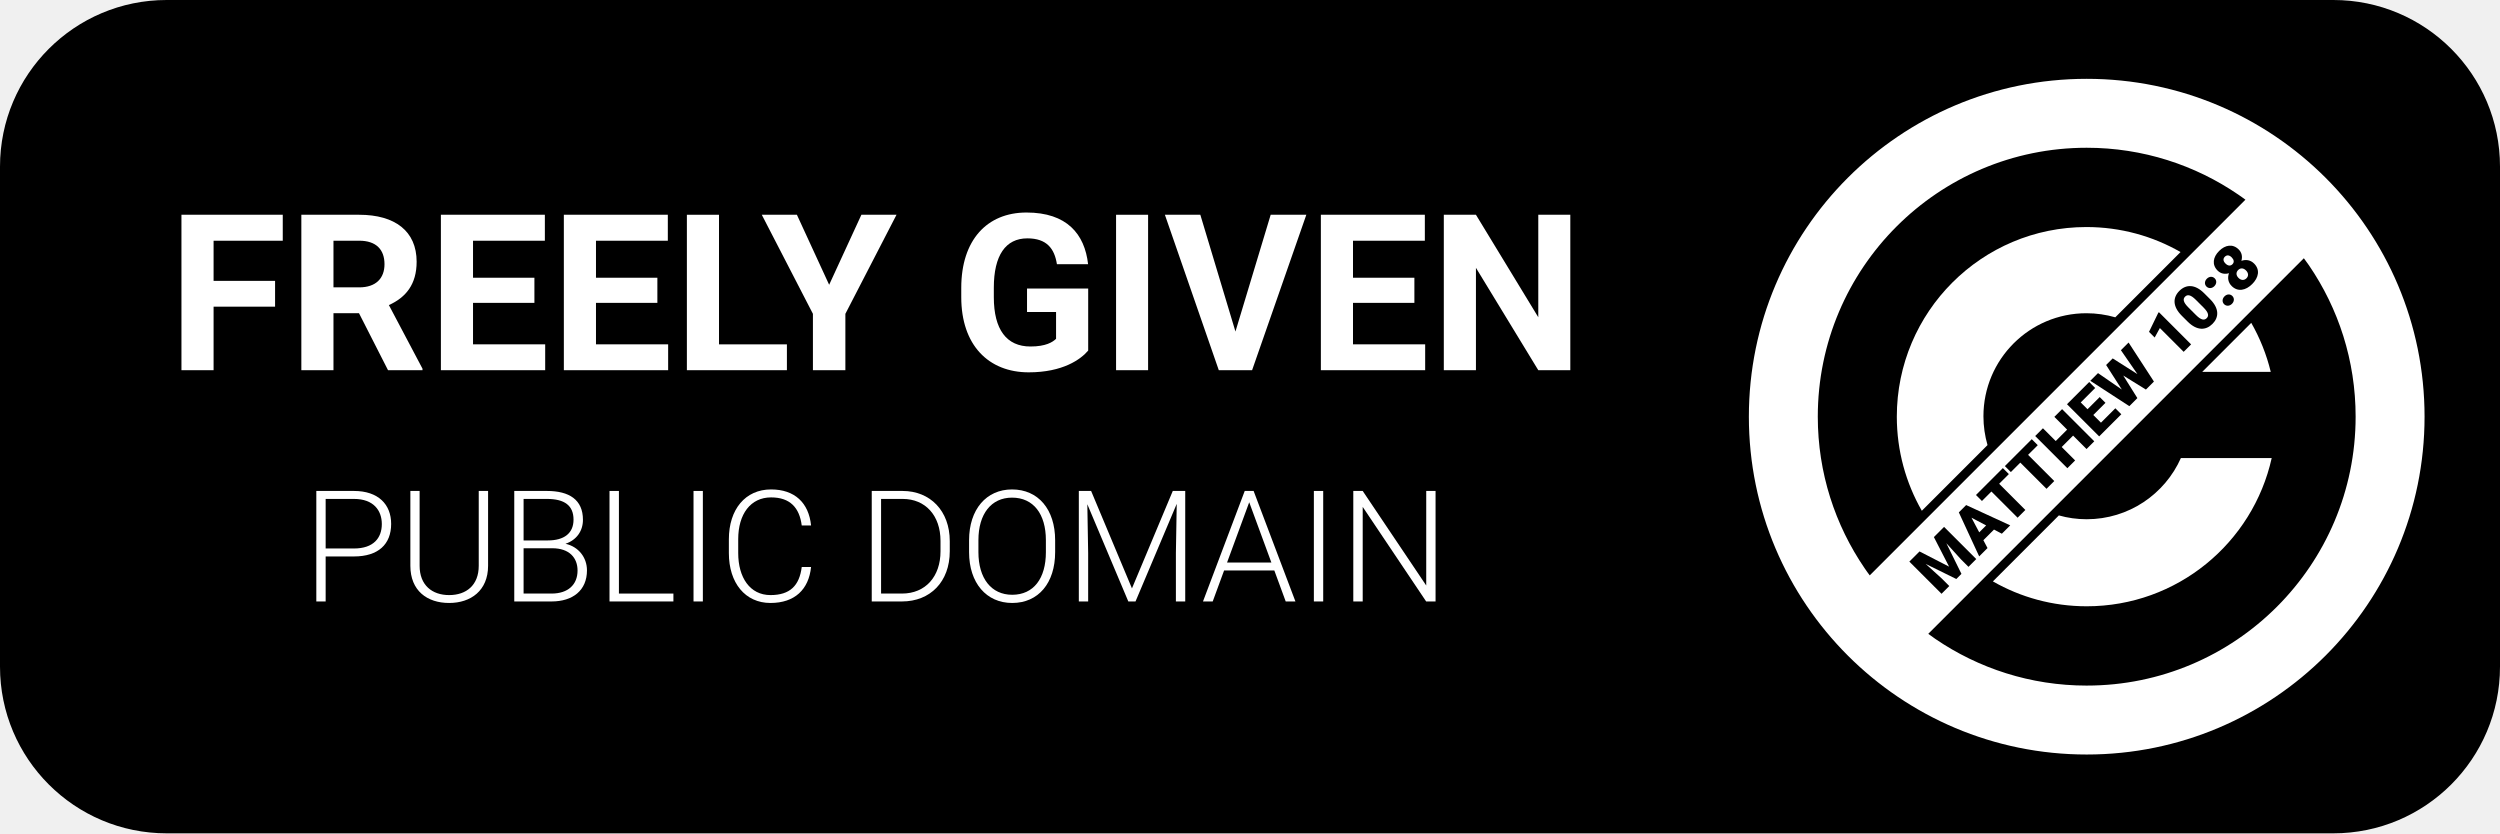
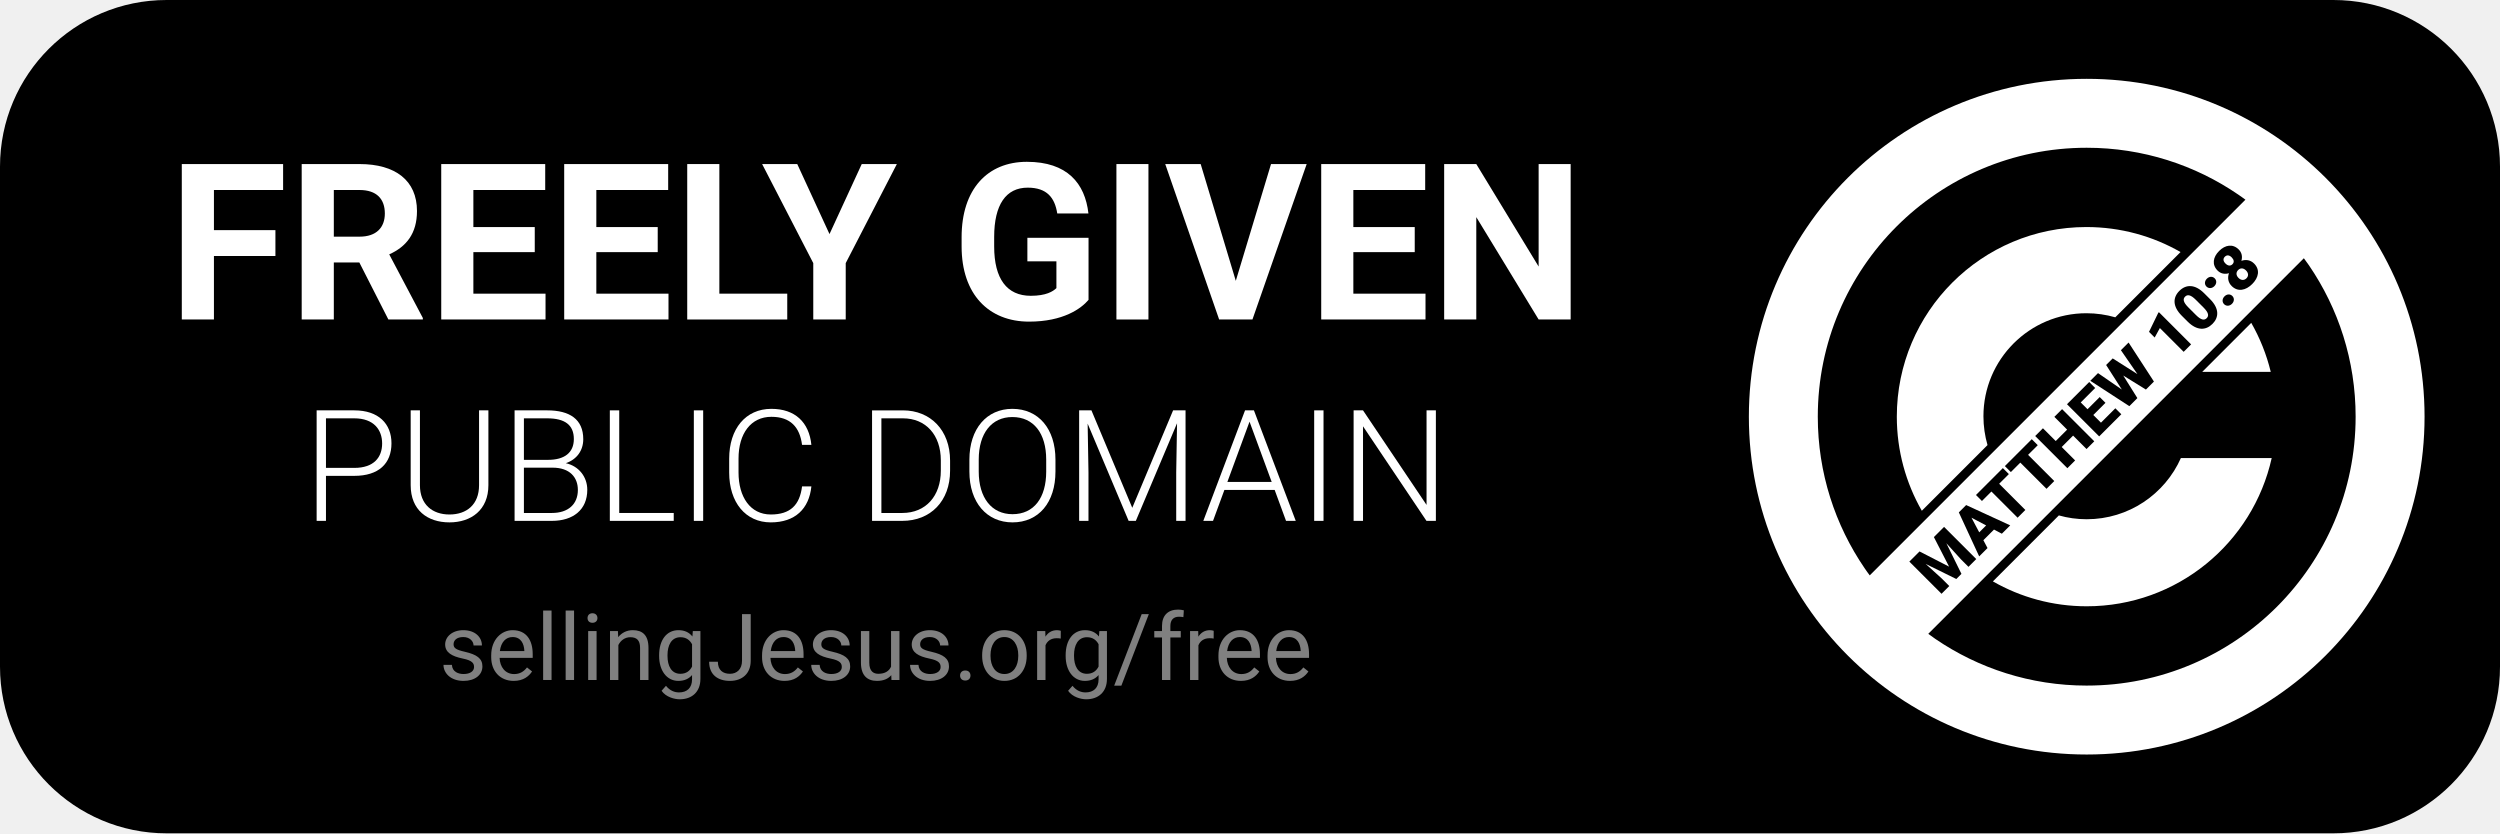
<svg xmlns="http://www.w3.org/2000/svg" version="1.0" viewBox="0 0 360 120" zoomAndPan="magnify">
  <defs>
    <clipPath id="54db6fd5a4-8">
      <path d="m971.99 277.57h237.75v237.75h-237.75z" />
    </clipPath>
  </defs>
  <g>
    <g transform="scale(.16216)">
      <g transform="translate(567.76 377.68)" />
    </g>
    <g transform="scale(.16216)" fill="#fff">
      <g transform="translate(1117.9 380.92)" />
    </g>
    <g transform="scale(.16216)">
      <g transform="translate(521.02 483.61)" />
    </g>
  </g>
  <g>
    <rect x="-2.95e-6" y="-1.229e-14" width="360" height="120" rx="24" ry="24" stop-color="#000000" stroke-linecap="round" stroke-linejoin="round" stroke-width="1.751" />
    <g transform="matrix(.40963 0 0 .40963 -146.34 -102.35)">
      <g fill="#fff">
        <g clip-path="url(#54db6fd5a4-8)">
          <path d="m1090.8 490.87c-19.738 0-38.039-6.074-53.203-16.406-0.844-0.57-1.664-1.18-2.488-1.793l132.03-132.03c0.613 0.82 1.223 1.645 1.793 2.488 10.356 15.16 16.406 33.465 16.406 53.203 0 52.191-42.32 94.535-94.535 94.535zm0-189.07c19.762 0 38.129 6.094 53.289 16.469 0.863 0.57 1.664 1.184 2.508 1.793l-132.07 132.07c-0.609-0.844-1.223-1.645-1.789-2.508-10.375-15.184-16.469-33.508-16.469-53.289 0-52.211 42.32-94.535 94.531-94.535zm0-24.23c-65.582 0-118.76 53.164-118.76 118.77 0 65.582 53.18 118.76 118.76 118.76 65.606 0 118.77-53.18 118.77-118.76 0-65.602-53.16-118.77-118.77-118.77" fill="#fff" />
        </g>
        <g>
          <path d="m1090.8 462.99c31.82 0 58.414-22.289 65.035-52.105h-31.926c-5.633 12.672-18.348 21.508-33.109 21.508-3.394 0-6.684-0.465-9.785-1.348l-23.195 23.195c9.723 5.566 20.984 8.75 32.98 8.75" />
          <path d="m1155.5 380.58c-1.476-6.113-3.816-11.891-6.855-17.227l-17.227 17.227h24.082" />
          <path d="m1054.5 396.18c0-19.988 16.219-36.207 36.207-36.207 3.523 0 6.918 0.508 10.144 1.434l22.941-22.941c-9.742-5.59-21.043-8.793-33.086-8.793-36.816 0-66.656 29.836-66.656 66.656 0 12.039 3.207 23.324 8.793 33.086l23.09-23.09c-0.926-3.227-1.434-6.621-1.434-10.145" />
        </g>
      </g>
      <g transform="matrix(.67039 -.67039 .67039 .67039 56.59 20.638)" stop-color="#000000" stroke-linecap="round" stroke-linejoin="round" stroke-width="1.717" style="white-space:pre" aria-label="MATTHEW 10:8">
        <path d="m415.74 1054.8-3.767-11.741h-5.332v16.875h4.068v-3.941l-0.394-8.067 4.08 12.008h2.689l4.08-12.008-0.394 8.067v3.941h4.08v-16.875h-5.343z" />
        <path d="m426.32 1060h4.37l0.974-3.152h5.575l0.974 3.152h4.381l-6.236-16.875h-3.836zm6.317-6.293 1.808-5.876 1.82 5.876z" />
        <path d="m441.57 1046.2h4.961v13.734h4.068v-13.734h5.077v-3.141h-14.105z" />
        <path d="m456.73 1046.2h4.961v13.734h4.068v-13.734h5.077v-3.141h-14.105z" />
        <path d="m482.61 1060h4.057v-16.875h-4.057v6.699h-5.981v-6.699h-4.068v16.875h4.068v-7.047h5.981z" />
        <path d="m489.24 1060h11.613v-3.129h-7.545v-4.022h6.386v-3.025h-6.386v-3.558h7.58v-3.141h-11.648z" />
        <path d="m521.56 1043.1h-4.022l-1.936 10.594-2.364-10.594h-3.454l-2.318 10.559-1.936-10.559h-4.033l3.581 16.875h4.219l2.214-9.62 2.26 9.62h4.207z" />
        <path d="m537.47 1043.1h-0.359l-7.395 2.561v2.967l3.848-1.124v12.471h3.906z" />
        <path d="m554.3 1050c0-4.868-2.422-7.128-5.888-7.128-3.477 0-5.876 2.26-5.876 7.128v3.083c0 4.868 2.422 7.128 5.899 7.128 3.466 0 5.865-2.26 5.865-7.128zm-3.906 3.558c0 2.735-0.753 3.639-1.959 3.639-1.24 0-1.994-0.904-1.994-3.639v-4.057c0-2.689 0.742-3.616 1.97-3.616s1.982 0.927 1.982 3.616z" />
        <path d="m556.66 1058.1c0 1.113 0.881 1.959 2.156 1.959 1.286 0 2.156-0.846 2.156-1.959 0-1.113-0.869-1.959-2.156-1.959-1.275 0-2.156 0.846-2.156 1.959zm0-9.249c0 1.113 0.881 1.959 2.156 1.959 1.286 0 2.156-0.846 2.156-1.959 0-1.113-0.869-1.959-2.156-1.959-1.275 0-2.156 0.846-2.156 1.959z" />
        <path d="m575.18 1055.3c0-1.866-1.008-3.268-2.619-4.045 1.414-0.753 2.272-2.051 2.272-3.674 0-3.095-2.295-4.752-5.54-4.752-3.211 0-5.529 1.657-5.529 4.752 0 1.623 0.869 2.909 2.295 3.663-1.623 0.777-2.654 2.191-2.654 4.057 0 3.234 2.538 4.88 5.911 4.88 3.384 0 5.865-1.646 5.865-4.88zm-4.254-7.511c0 1.205-0.533 2.017-1.611 2.017-1.078 0-1.634-0.811-1.634-2.017 0-1.217 0.556-1.947 1.611-1.947 1.078 0 1.634 0.753 1.634 1.947zm0.325 7.198c0 1.356-0.765 2.179-1.936 2.179-1.182 0-1.994-0.823-1.994-2.179 0-1.379 0.811-2.167 1.97-2.167 1.182 0 1.959 0.788 1.959 2.167z" />
      </g>
    </g>
-     <g transform="matrix(1.3333 0 0 1.3333 -118 -.20781)" fill="#fff" stop-color="#000000" stroke-linecap="round" stroke-linejoin="round" stroke-width="1.708" style="white-space:pre" aria-label="FREELY GIVEN">
-       <path d="m108.1 40.138h3.47v-6.86h6.641v-2.79h-6.641v-4.335h7.471v-2.802h-10.942z" />
-       <path d="m130.41 40.138h3.724v-0.161l-3.632-6.872c1.845-0.83 2.998-2.248 2.998-4.681 0-3.309-2.341-5.073-6.203-5.073h-6.249v16.787h3.47v-6.157h2.756zm-5.892-13.985h2.779c1.856 0 2.732 0.98 2.732 2.537 0 1.51-0.911 2.502-2.732 2.502h-2.779z" />
-       <path d="m136.12 40.138h11.264v-2.79h-7.794v-4.485h6.63v-2.709h-6.63v-4.001h7.759v-2.802h-11.23z" />
-       <path d="m149.4 40.138h11.264v-2.79h-7.794v-4.485h6.63v-2.709h-6.63v-4.001h7.759v-2.802h-11.23z" />
-       <path d="m173.49 37.348h-7.333v-13.997h-3.47v16.787h10.803z" />
-       <path d="m174.57 23.351h-3.793l5.523 10.699v6.088h3.505v-6.088l5.523-10.699h-3.793l-3.482 7.563z" />
-       <path d="m206.03 31.318h-6.606v2.537h3.136v2.894c-0.369 0.357-1.107 0.83-2.767 0.83-2.583 0-3.955-1.833-3.955-5.327v-1.026c0-3.482 1.268-5.327 3.62-5.327 2.087 0 2.929 1.095 3.194 2.79h3.367c-0.369-3.263-2.294-5.58-6.653-5.58-4.254 0-7.045 2.963-7.045 8.14v1.003c0 5.177 2.94 8.117 7.287 8.117 3.689 0 5.626-1.407 6.422-2.352z" />
-       <path d="m212.5 23.351h-3.459v16.787h3.459z" />
-       <path d="m229.59 23.351h-3.851l-3.805 12.613-3.793-12.613h-3.828l5.822 16.787h3.597z" />
-       <path d="m231.16 40.138h11.264v-2.79h-7.794v-4.485h6.63v-2.709h-6.63v-4.001h7.759v-2.802h-11.23z" />
-       <path d="m258.1 23.351h-3.459v11.068l-6.733-11.068h-3.47v16.787h3.47v-11.057l6.733 11.057h3.459z" />
-     </g>
-     <g transform="translate(.071045)" fill="#fff" stop-color="#000000" stroke-linecap="round" stroke-linejoin="round" stroke-width="1.619" style="white-space:pre" aria-label="PUBLIC DOMAIN">
-       <path d="m50.9 80.129c3.497 0 5.355-1.749 5.355-4.689 0-2.809-1.858-4.743-5.355-4.743h-5.421v15.913h1.344v-6.481zm-4.077-8.284h4.077c2.831 0 4.011 1.672 4.011 3.618 0 1.989-1.18 3.519-4.011 3.519h-4.077z" />
-       <path d="m68.867 70.697v10.776c0 2.787-1.781 4.219-4.262 4.219-2.459 0-4.251-1.432-4.251-4.219v-10.776h-1.333v10.776c0 3.585 2.415 5.355 5.585 5.355 3.104 0 5.607-1.77 5.607-5.355v-10.776z" />
-       <path d="m84.452 82.129c0-1.847-1.213-3.41-3.093-3.825 1.585-0.536 2.514-1.825 2.514-3.454 0-2.885-1.967-4.153-5.191-4.153h-4.699v15.913h5.377c3.038 0 5.093-1.585 5.093-4.481zm-9.126-10.284h3.355c2.546 0 3.836 0.951 3.836 2.984 0 1.967-1.355 2.994-3.705 2.994h-3.486zm7.771 10.306c0 2.066-1.399 3.322-3.738 3.322h-4.033v-6.525h4.131c2.481 0 3.639 1.399 3.639 3.202z" />
-       <path d="m96.9 85.473h-7.847v-14.776h-1.355v15.913h9.202z" />
-       <path d="m101.14 70.697h-1.344v15.913h1.344z" />
-       <path d="m115.38 81.648c-0.339 2.688-1.694 4.044-4.503 4.044-2.962 0-4.645-2.535-4.645-6.044v-2.011c0-3.607 1.781-6.011 4.732-6.011 2.732 0 4.087 1.475 4.415 4.044h1.344c-0.328-3.268-2.361-5.191-5.76-5.191-3.716 0-6.077 2.874-6.077 7.18v1.989c0 4.306 2.361 7.18 5.989 7.18 3.497 0 5.519-1.945 5.847-5.18z" />
-       <path d="m125.46 86.61h4.35c4.087 0 6.885-2.853 6.885-7.224v-1.464c0-4.361-2.82-7.224-6.787-7.224h-4.448zm4.448-14.765c3.279 0 5.454 2.382 5.454 6.055v1.486c0 3.618-2.142 6.087-5.552 6.087h-3.006v-13.628z" />
-       <path d="m151.87 77.801c0-4.448-2.437-7.322-6.208-7.322-3.705 0-6.186 2.874-6.186 7.322v1.705c0 4.459 2.503 7.322 6.208 7.322 3.771 0 6.186-2.863 6.186-7.322zm-1.333 1.705c0 3.781-1.76 6.142-4.853 6.142-3.006 0-4.863-2.361-4.863-6.142v-1.727c0-3.76 1.836-6.12 4.841-6.12 3.082 0 4.874 2.361 4.874 6.12z" />
-       <path d="m162.93 84.73-5.88-14.033h-1.77v15.913h1.344v-6.962l-0.12-7.038 5.902 14h1.038l5.934-14.055-0.12 7.093v6.962h1.344v-15.913h-1.792z" />
-       <path d="m173.16 86.61h1.399l1.639-4.459h7.235l1.639 4.459h1.399l-6.022-15.913h-1.279zm3.465-5.607 3.191-8.678 3.191 8.678z" />
-       <path d="m190.47 70.697h-1.344v15.913h1.344z" />
-       <path d="m206.65 70.697h-1.344v13.617l-9.148-13.617h-1.355v15.913h1.355v-13.617l9.137 13.617h1.355z" />
+     <g fill="#fff" stroke-linecap="round" stroke-linejoin="round">
+       <g transform="matrix(1.3333 0 0 1.3333 -117.95 -7.5094)" stop-color="#000000" stroke-width="1.708" style="white-space:pre" aria-label="FREELY GIVEN">
+         <path d="m108.1 40.138h3.47v-6.86h6.641v-2.79h-6.641v-4.335h7.471v-2.802h-10.942z" />
+         <path d="m130.41 40.138h3.724v-0.161l-3.632-6.872c1.845-0.83 2.998-2.248 2.998-4.681 0-3.309-2.341-5.073-6.203-5.073h-6.249v16.787h3.47v-6.157h2.756zm-5.892-13.985h2.779c1.856 0 2.732 0.98 2.732 2.537 0 1.51-0.911 2.502-2.732 2.502h-2.779z" />
+         <path d="m136.12 40.138h11.264v-2.79h-7.794v-4.485h6.63v-2.709h-6.63v-4.001h7.759v-2.802h-11.23z" />
+         <path d="m149.4 40.138h11.264v-2.79h-7.794v-4.485h6.63v-2.709h-6.63v-4.001h7.759v-2.802h-11.23z" />
+         <path d="m173.49 37.348h-7.333v-13.997h-3.47v16.787h10.803z" />
+         <path d="m174.57 23.351h-3.793l5.523 10.699v6.088h3.505v-6.088l5.523-10.699h-3.793l-3.482 7.563z" />
+         <path d="m206.03 31.318h-6.606v2.537h3.136v2.894c-0.369 0.357-1.107 0.83-2.767 0.83-2.583 0-3.955-1.833-3.955-5.327v-1.026c0-3.482 1.268-5.327 3.62-5.327 2.087 0 2.929 1.095 3.194 2.79h3.367c-0.369-3.263-2.294-5.58-6.653-5.58-4.254 0-7.045 2.963-7.045 8.14v1.003c0 5.177 2.94 8.117 7.287 8.117 3.689 0 5.626-1.407 6.422-2.352z" />
+         <path d="m212.5 23.351h-3.459v16.787h3.459z" />
+         <path d="m229.59 23.351h-3.851l-3.805 12.613-3.793-12.613h-3.828l5.822 16.787h3.597z" />
+         <path d="m231.16 40.138h11.264v-2.79h-7.794v-4.485h6.63v-2.709h-6.63v-4.001h7.759v-2.802h-11.23z" />
+         <path d="m258.1 23.351h-3.459v11.068l-6.733-11.068h-3.47v16.787h3.47v-11.057l6.733 11.057h3.459z" />
+       </g>
+       <g transform="translate(.11662 -11.605)" stop-color="#000000" stroke-width="1.619" style="white-space:pre" aria-label="PUBLIC DOMAIN">
+         <path d="m50.9 80.129c3.497 0 5.355-1.749 5.355-4.689 0-2.809-1.858-4.743-5.355-4.743h-5.421v15.913h1.344v-6.481zm-4.077-8.284h4.077c2.831 0 4.011 1.672 4.011 3.618 0 1.989-1.18 3.519-4.011 3.519h-4.077z" />
+         <path d="m68.867 70.697v10.776c0 2.787-1.781 4.219-4.262 4.219-2.459 0-4.251-1.432-4.251-4.219v-10.776h-1.333v10.776c0 3.585 2.415 5.355 5.585 5.355 3.104 0 5.607-1.77 5.607-5.355v-10.776z" />
+         <path d="m84.452 82.129c0-1.847-1.213-3.41-3.093-3.825 1.585-0.536 2.514-1.825 2.514-3.454 0-2.885-1.967-4.153-5.191-4.153h-4.699v15.913h5.377c3.038 0 5.093-1.585 5.093-4.481zm-9.126-10.284h3.355c2.546 0 3.836 0.951 3.836 2.984 0 1.967-1.355 2.994-3.705 2.994h-3.486zm7.771 10.306c0 2.066-1.399 3.322-3.738 3.322h-4.033v-6.525h4.131c2.481 0 3.639 1.399 3.639 3.202z" />
+         <path d="m96.9 85.473h-7.847v-14.776h-1.355v15.913h9.202z" />
+         <path d="m101.14 70.697h-1.344v15.913h1.344z" />
+         <path d="m115.38 81.648c-0.339 2.688-1.694 4.044-4.503 4.044-2.962 0-4.645-2.535-4.645-6.044v-2.011c0-3.607 1.781-6.011 4.732-6.011 2.732 0 4.087 1.475 4.415 4.044h1.344c-0.328-3.268-2.361-5.191-5.76-5.191-3.716 0-6.077 2.874-6.077 7.18v1.989c0 4.306 2.361 7.18 5.989 7.18 3.497 0 5.519-1.945 5.847-5.18z" />
+         <path d="m125.46 86.61h4.35c4.087 0 6.885-2.853 6.885-7.224v-1.464c0-4.361-2.82-7.224-6.787-7.224h-4.448zm4.448-14.765c3.279 0 5.454 2.382 5.454 6.055v1.486c0 3.618-2.142 6.087-5.552 6.087h-3.006v-13.628z" />
+         <path d="m151.87 77.801c0-4.448-2.437-7.322-6.208-7.322-3.705 0-6.186 2.874-6.186 7.322v1.705c0 4.459 2.503 7.322 6.208 7.322 3.771 0 6.186-2.863 6.186-7.322zm-1.333 1.705c0 3.781-1.76 6.142-4.853 6.142-3.006 0-4.863-2.361-4.863-6.142v-1.727c0-3.76 1.836-6.12 4.841-6.12 3.082 0 4.874 2.361 4.874 6.12z" />
+         <path d="m162.93 84.73-5.88-14.033h-1.77v15.913h1.344v-6.962l-0.12-7.038 5.902 14h1.038l5.934-14.055-0.12 7.093v6.962h1.344v-15.913h-1.792z" />
+         <path d="m173.16 86.61h1.399l1.639-4.459h7.235l1.639 4.459h1.399l-6.022-15.913h-1.279zm3.465-5.607 3.191-8.678 3.191 8.678z" />
+         <path d="m190.47 70.697h-1.344v15.913h1.344z" />
+         <path d="m206.65 70.697h-1.344v13.617l-9.148-13.617h-1.355v15.913h1.355v-13.617l9.137 13.617h1.355z" />
+       </g>
+       <g opacity=".5" stop-color="#000000" stroke-dasharray="2, 4" stroke-width="2" style="white-space:pre" aria-label="sellingJesus.org/free">
+         <path d="m68.264 96.05c0 0.579-0.534 1.009-1.517 1.009-0.749 0-1.621-0.319-1.673-1.315h-1.211c0 1.165 1.016 2.305 2.884 2.305 1.641 0 2.721-0.853 2.721-2.09 0-1.133-0.801-1.706-2.533-2.103-1.328-0.299-1.621-0.566-1.621-1.087 0-0.514 0.397-1.035 1.4-1.035 0.951 0 1.478 0.632 1.478 1.211h1.204c0-1.211-0.996-2.2-2.682-2.2-1.582 0-2.611 0.944-2.611 2.057 0 1.159 0.97 1.706 2.539 2.031 1.393 0.28 1.621 0.697 1.621 1.217z" />
+         <path d="m76.617 96.688-0.729-0.579c-0.443 0.579-1.009 0.957-1.855 0.957-1.282 0-2.051-1.035-2.09-2.331h4.766v-0.54c0-1.973-0.879-3.45-2.897-3.45-1.582 0-3.079 1.328-3.079 3.626v0.273c0 1.986 1.27 3.405 3.236 3.405 1.393 0 2.194-0.664 2.65-1.361zm-2.806-4.954c1.23 0 1.634 0.99 1.693 1.927v0.091h-3.522c0.163-1.302 0.872-2.018 1.829-2.018z" />
+         <path d="m79.423 87.918h-1.211v10h1.211z" />
+         <path d="m82.665 87.918h-1.211v10h1.211z" />
+         <path d="m84.605 89.005c0 0.378 0.241 0.677 0.71 0.677 0.462 0 0.716-0.299 0.716-0.677 0-0.391-0.254-0.697-0.716-0.697-0.469 0-0.71 0.306-0.71 0.697zm1.302 1.869h-1.211v7.044h1.211z" />
+         <path d="m90.764 91.759c0.911 0 1.406 0.43 1.406 1.53v4.629h1.211v-4.616c0-1.849-0.872-2.559-2.259-2.559-0.872 0-1.602 0.378-2.103 1.009l-0.039-0.879h-1.139v7.044h1.204v-5.032c0.332-0.664 0.944-1.126 1.719-1.126z" />
+         <path d="m100.86 97.768v-6.894h-1.094l-0.059 0.781c-0.462-0.586-1.12-0.911-2.012-0.911-1.719 0-2.78 1.445-2.78 3.594v0.137c0 2.057 1.074 3.574 2.767 3.574 0.859 0 1.51-0.299 1.973-0.84v0.618c0 1.23-0.729 1.881-1.869 1.881-0.638 0-1.302-0.234-1.888-0.951l-0.632 0.716c0.632 0.918 1.881 1.224 2.611 1.224 1.758 0 2.982-1.061 2.982-2.93zm-4.74-3.294v-0.137c0-1.4 0.553-2.578 1.869-2.578 0.84 0 1.361 0.436 1.667 1.016v3.21c-0.312 0.605-0.82 1.042-1.68 1.042-1.302 0-1.855-1.152-1.855-2.552z" />
+         <path d="m106.85 95.151c0 1.23-0.749 1.875-1.738 1.875-1.022 0-1.738-0.534-1.738-1.732h-1.256c0 1.869 1.25 2.754 2.995 2.754 1.738 0 2.988-1.022 2.988-2.897v-6.712h-1.25z" />
+         <path d="m115.62 96.688-0.729-0.579c-0.443 0.579-1.009 0.957-1.855 0.957-1.283 0-2.051-1.035-2.09-2.331h4.766v-0.54c0-1.973-0.879-3.45-2.897-3.45-1.582 0-3.079 1.328-3.079 3.626v0.273c0 1.986 1.27 3.405 3.236 3.405 1.393 0 2.194-0.664 2.65-1.361zm-2.806-4.954c1.23 0 1.634 0.99 1.693 1.927v0.091h-3.522c0.163-1.302 0.872-2.018 1.829-2.018z" />
+         <path d="m121.22 96.05c0 0.579-0.534 1.009-1.517 1.009-0.749 0-1.621-0.319-1.673-1.315h-1.211c0 1.165 1.016 2.305 2.884 2.305 1.641 0 2.721-0.853 2.721-2.09 0-1.133-0.801-1.706-2.533-2.103-1.328-0.299-1.621-0.566-1.621-1.087 0-0.514 0.397-1.035 1.4-1.035 0.951 0 1.478 0.632 1.478 1.211h1.204c0-1.211-0.996-2.2-2.682-2.2-1.582 0-2.611 0.944-2.611 2.057 0 1.159 0.97 1.706 2.539 2.031 1.393 0.28 1.621 0.697 1.621 1.217z" />
+         <path d="m128.37 97.918h1.152v-7.044h-1.211v5.13c-0.286 0.618-0.853 1.022-1.836 1.022-0.658 0-1.296-0.326-1.296-1.595v-4.557h-1.204v4.544c0 1.875 0.931 2.63 2.311 2.63 0.951 0 1.621-0.306 2.057-0.827z" />
+         <path d="m135.45 96.05c0 0.579-0.534 1.009-1.517 1.009-0.749 0-1.621-0.319-1.673-1.315h-1.211c0 1.165 1.016 2.305 2.884 2.305 1.641 0 2.721-0.853 2.721-2.09 0-1.133-0.801-1.706-2.533-2.103-1.328-0.299-1.621-0.566-1.621-1.087 0-0.514 0.397-1.035 1.4-1.035 0.951 0 1.478 0.632 1.478 1.211h1.204c0-1.211-0.996-2.2-2.682-2.2-1.582 0-2.611 0.944-2.611 2.057 0 1.159 0.97 1.706 2.539 2.031 1.393 0.28 1.621 0.697 1.621 1.217z" />
+         <path d="m138.25 97.28c0 0.404 0.26 0.716 0.749 0.716s0.749-0.312 0.749-0.716c0-0.41-0.26-0.729-0.749-0.729s-0.749 0.319-0.749 0.729z" />
+         <path d="m141.43 94.474c0 2.038 1.23 3.574 3.21 3.574 1.973 0 3.203-1.536 3.203-3.574v-0.15c0-2.038-1.23-3.581-3.216-3.581-1.966 0-3.197 1.543-3.197 3.581zm1.204-0.15c0-1.38 0.664-2.591 1.992-2.591 1.335 0 2.005 1.211 2.005 2.591v0.15c0 1.4-0.671 2.585-1.992 2.585-1.341 0-2.005-1.185-2.005-2.585z" />
+         <path d="m152.16 91.903c0.228 0 0.384 0.013 0.586 0.052l7e-3 -1.12c-0.085-0.039-0.365-0.091-0.534-0.091-0.768 0-1.322 0.365-1.673 0.938l-0.026-0.807h-1.172v7.044h1.204v-5c0.26-0.618 0.788-1.016 1.608-1.016z" />
+         <path d="m159.4 97.768v-6.894h-1.094l-0.059 0.781c-0.462-0.586-1.12-0.911-2.012-0.911-1.719 0-2.78 1.445-2.78 3.594v0.137c0 2.057 1.074 3.574 2.767 3.574 0.859 0 1.51-0.299 1.973-0.84v0.618c0 1.23-0.729 1.881-1.869 1.881-0.638 0-1.302-0.234-1.888-0.951l-0.632 0.716c0.632 0.918 1.881 1.224 2.611 1.224 1.758 0 2.982-1.061 2.982-2.93zm-4.74-3.294v-0.137c0-1.4 0.553-2.578 1.869-2.578 0.84 0 1.361 0.436 1.667 1.016v3.21c-0.312 0.605-0.82 1.042-1.68 1.042-1.302 0-1.855-1.152-1.855-2.552z" />
+         <path d="m165.43 88.439h-1.029l-3.958 10.293h1.035z" />
+         <path d="m170.03 91.798v-0.924h-1.497v-0.742c0-0.853 0.449-1.322 1.224-1.322 0.228 0 0.469 0.02 0.651 0.059l0.065-0.983c-0.273-0.065-0.56-0.104-0.833-0.104-1.439 0-2.311 0.833-2.311 2.35v0.742h-1.113v0.924h1.113v6.12h1.204v-6.12z" />
+         <path d="m174.18 91.903c0.228 0 0.384 0.013 0.586 0.052l7e-3 -1.12c-0.085-0.039-0.365-0.091-0.534-0.091-0.768 0-1.322 0.365-1.673 0.938l-0.026-0.807h-1.172v7.044h1.204v-5c0.26-0.618 0.788-1.016 1.608-1.016z" />
+         <path d="m181.34 96.688-0.729-0.579c-0.443 0.579-1.009 0.957-1.855 0.957-1.283 0-2.051-1.035-2.09-2.331h4.766v-0.54c0-1.973-0.879-3.45-2.897-3.45-1.582 0-3.079 1.328-3.079 3.626v0.273c0 1.986 1.27 3.405 3.236 3.405 1.393 0 2.194-0.664 2.65-1.361zm-2.806-4.954c1.23 0 1.634 0.99 1.693 1.927v0.091h-3.522c0.163-1.302 0.872-2.018 1.829-2.018z" />
+         <path d="m188.41 96.688-0.729-0.579c-0.443 0.579-1.009 0.957-1.855 0.957-1.283 0-2.051-1.035-2.09-2.331h4.766v-0.54c0-1.973-0.879-3.45-2.897-3.45-1.582 0-3.079 1.328-3.079 3.626v0.273c0 1.986 1.27 3.405 3.236 3.405 1.393 0 2.194-0.664 2.65-1.361zm-2.806-4.954c1.23 0 1.634 0.99 1.693 1.927v0.091h-3.522c0.163-1.302 0.872-2.018 1.829-2.018z" />
+       </g>
    </g>
  </g>
-   <g display="none">
-     <g fill="#fff" stop-color="#000000" stroke-linecap="round" stroke-linejoin="round" stroke-width="1.619" style="white-space:pre" aria-label="PUBLIC DOMAIN EQ.">
-       <path d="m31.556 80.129c3.497 0 5.355-1.749 5.355-4.689 0-2.809-1.858-4.743-5.355-4.743h-5.421v15.913h1.344v-6.481zm-4.077-8.284h4.077c2.831 0 4.011 1.672 4.011 3.618 0 1.989-1.18 3.519-4.011 3.519h-4.077z" />
-       <path d="m49.523 70.697v10.776c0 2.787-1.781 4.219-4.262 4.219-2.459 0-4.251-1.432-4.251-4.219v-10.776h-1.333v10.776c0 3.585 2.415 5.355 5.585 5.355 3.104 0 5.607-1.77 5.607-5.355v-10.776z" />
-       <path d="m65.108 82.129c0-1.847-1.213-3.41-3.093-3.825 1.585-0.536 2.514-1.825 2.514-3.454 0-2.885-1.967-4.153-5.191-4.153h-4.699v15.913h5.377c3.038 0 5.093-1.585 5.093-4.481zm-9.126-10.284h3.355c2.546 0 3.836 0.951 3.836 2.984 0 1.967-1.355 2.994-3.705 2.994h-3.486zm7.771 10.306c0 2.066-1.399 3.322-3.738 3.322h-4.033v-6.525h4.131c2.481 0 3.639 1.399 3.639 3.202z" />
-       <path d="m77.556 85.473h-7.847v-14.776h-1.355v15.913h9.202z" />
-       <path d="m81.796 70.697h-1.344v15.913h1.344z" />
-       <path d="m96.036 81.648c-0.339 2.688-1.694 4.044-4.503 4.044-2.962 0-4.645-2.535-4.645-6.044v-2.011c0-3.607 1.781-6.011 4.732-6.011 2.732 0 4.087 1.475 4.415 4.044h1.344c-0.328-3.268-2.361-5.191-5.76-5.191-3.716 0-6.077 2.874-6.077 7.18v1.989c0 4.306 2.361 7.18 5.989 7.18 3.497 0 5.519-1.945 5.847-5.18z" />
-       <path d="m106.11 86.61h4.35c4.087 0 6.885-2.853 6.885-7.224v-1.464c0-4.361-2.82-7.224-6.787-7.224h-4.448zm4.448-14.765c3.279 0 5.454 2.382 5.454 6.055v1.486c0 3.618-2.142 6.087-5.552 6.087h-3.006v-13.628z" />
-       <path d="m132.53 77.801c0-4.448-2.437-7.322-6.208-7.322-3.705 0-6.186 2.874-6.186 7.322v1.705c0 4.459 2.503 7.322 6.208 7.322 3.771 0 6.186-2.863 6.186-7.322zm-1.333 1.705c0 3.781-1.76 6.142-4.853 6.142-3.006 0-4.863-2.361-4.863-6.142v-1.727c0-3.76 1.836-6.12 4.841-6.12 3.082 0 4.874 2.361 4.874 6.12z" />
-       <path d="m143.59 84.73-5.88-14.033h-1.77v15.913h1.344v-6.962l-0.12-7.038 5.902 14h1.038l5.934-14.055-0.12 7.093v6.962h1.344v-15.913h-1.792z" />
-       <path d="m153.82 86.61h1.399l1.639-4.459h7.235l1.639 4.459h1.399l-6.022-15.913h-1.279zm3.465-5.607 3.191-8.678 3.191 8.678z" />
-       <path d="m171.13 70.697h-1.344v15.913h1.344z" />
-       <path d="m187.3 70.697h-1.344v13.617l-9.148-13.617h-1.355v15.913h1.355v-13.617l9.137 13.617h1.355z" />
-       <path d="m196.81 86.61h9.891v-1.137h-8.546v-6.492h7.432v-1.147h-7.432v-5.989h8.492v-1.147h-9.836z" />
-       <path d="m221.06 88.555-2.896-2.525c1.945-1.147 3.082-3.465 3.082-6.525v-1.705c0-4.448-2.437-7.322-6.208-7.322-3.716 0-6.197 2.874-6.197 7.322v1.705c0 4.459 2.503 7.322 6.219 7.322 0.656 0 1.268-0.087 1.836-0.251l3.235 2.82zm-1.159-9.049c0 3.781-1.76 6.142-4.841 6.142-3.006 0-4.863-2.361-4.863-6.142v-1.727c0-3.76 1.836-6.12 4.841-6.12 3.082 0 4.863 2.361 4.863 6.12z" />
-       <path d="m224.28 85.812c0 0.503 0.339 0.896 0.918 0.896 0.579 0 0.94-0.393 0.94-0.896 0-0.514-0.361-0.907-0.94-0.907-0.579 0-0.918 0.393-0.918 0.907z" />
+   <g display="none" fill="#fff" stroke-linecap="round" stroke-linejoin="round">
+     <g display="inline" opacity=".5" stop-color="#000000" stroke-dasharray="2, 4" stroke-width="2" style="white-space:pre" aria-label="sellingJesus.org">
+       <path d="m82.766 96.05c0 0.579-0.534 1.009-1.517 1.009-0.749 0-1.621-0.319-1.673-1.315h-1.211c0 1.165 1.016 2.305 2.884 2.305 1.641 0 2.721-0.853 2.721-2.09 0-1.133-0.801-1.706-2.533-2.103-1.328-0.299-1.621-0.566-1.621-1.087 0-0.514 0.397-1.035 1.4-1.035 0.951 0 1.478 0.632 1.478 1.211h1.204c0-1.211-0.996-2.2-2.682-2.2-1.582 0-2.611 0.944-2.611 2.057 0 1.159 0.97 1.706 2.539 2.031 1.393 0.28 1.621 0.697 1.621 1.217z" />
+       <path d="m91.119 96.688-0.729-0.579c-0.443 0.579-1.009 0.957-1.855 0.957-1.282 0-2.051-1.035-2.09-2.331h4.766v-0.54c0-1.973-0.879-3.45-2.897-3.45-1.582 0-3.079 1.328-3.079 3.626v0.273c0 1.986 1.27 3.405 3.236 3.405 1.393 0 2.194-0.664 2.65-1.361zm-2.806-4.954c1.23 0 1.634 0.99 1.693 1.927v0.091h-3.522c0.163-1.302 0.872-2.018 1.829-2.018z" />
+       <path d="m93.925 87.918h-1.211v10h1.211z" />
+       <path d="m97.167 87.918h-1.211v10h1.211z" />
+       <path d="m99.107 89.005c0 0.378 0.241 0.677 0.71 0.677 0.462 0 0.716-0.299 0.716-0.677 0-0.391-0.254-0.697-0.716-0.697-0.469 0-0.71 0.306-0.71 0.697zm1.302 1.869h-1.211v7.044h1.211z" />
+       <path d="m105.27 91.759c0.911 0 1.406 0.43 1.406 1.53v4.629h1.211v-4.616c0-1.849-0.872-2.559-2.259-2.559-0.872 0-1.602 0.378-2.103 1.009l-0.039-0.879h-1.139v7.044h1.204v-5.032c0.332-0.664 0.944-1.126 1.719-1.126z" />
+       <path d="m115.36 97.768v-6.894h-1.094l-0.059 0.781c-0.462-0.586-1.12-0.911-2.012-0.911-1.719 0-2.78 1.445-2.78 3.594v0.137c0 2.057 1.074 3.574 2.767 3.574 0.859 0 1.51-0.299 1.973-0.84v0.618c0 1.23-0.729 1.881-1.869 1.881-0.638 0-1.302-0.234-1.888-0.951l-0.632 0.716c0.632 0.918 1.881 1.224 2.611 1.224 1.758 0 2.982-1.061 2.982-2.93zm-4.74-3.294v-0.137c0-1.4 0.553-2.578 1.869-2.578 0.84 0 1.361 0.436 1.667 1.016v3.21c-0.312 0.605-0.82 1.042-1.68 1.042-1.302 0-1.855-1.152-1.855-2.552z" />
+       <path d="m121.35 95.151c0 1.23-0.749 1.875-1.738 1.875-1.022 0-1.738-0.534-1.738-1.732h-1.256c0 1.869 1.25 2.754 2.995 2.754 1.738 0 2.988-1.022 2.988-2.897v-6.712h-1.25z" />
+       <path d="m130.12 96.688-0.729-0.579c-0.443 0.579-1.009 0.957-1.855 0.957-1.283 0-2.051-1.035-2.09-2.331h4.766v-0.54c0-1.973-0.879-3.45-2.897-3.45-1.582 0-3.079 1.328-3.079 3.626v0.273c0 1.986 1.27 3.405 3.236 3.405 1.393 0 2.194-0.664 2.65-1.361zm-2.806-4.954c1.23 0 1.634 0.99 1.693 1.927v0.091h-3.522c0.163-1.302 0.872-2.018 1.829-2.018z" />
+       <path d="m135.72 96.05c0 0.579-0.534 1.009-1.517 1.009-0.749 0-1.621-0.319-1.673-1.315h-1.211c0 1.165 1.016 2.305 2.884 2.305 1.641 0 2.721-0.853 2.721-2.09 0-1.133-0.801-1.706-2.533-2.103-1.328-0.299-1.621-0.566-1.621-1.087 0-0.514 0.397-1.035 1.4-1.035 0.951 0 1.478 0.632 1.478 1.211h1.204c0-1.211-0.996-2.2-2.682-2.2-1.582 0-2.611 0.944-2.611 2.057 0 1.159 0.97 1.706 2.539 2.031 1.393 0.28 1.621 0.697 1.621 1.217z" />
+       <path d="m142.87 97.918h1.152v-7.044h-1.211v5.13c-0.286 0.618-0.853 1.022-1.836 1.022-0.658 0-1.296-0.326-1.296-1.595v-4.557h-1.204v4.544c0 1.875 0.931 2.63 2.311 2.63 0.951 0 1.621-0.306 2.057-0.827z" />
+       <path d="m149.95 96.05c0 0.579-0.534 1.009-1.517 1.009-0.749 0-1.621-0.319-1.673-1.315h-1.211c0 1.165 1.016 2.305 2.884 2.305 1.641 0 2.721-0.853 2.721-2.09 0-1.133-0.801-1.706-2.533-2.103-1.328-0.299-1.621-0.566-1.621-1.087 0-0.514 0.397-1.035 1.4-1.035 0.951 0 1.478 0.632 1.478 1.211h1.204c0-1.211-0.996-2.2-2.682-2.2-1.582 0-2.611 0.944-2.611 2.057 0 1.159 0.97 1.706 2.539 2.031 1.393 0.28 1.621 0.697 1.621 1.217z" />
+       <path d="m152.75 97.28c0 0.404 0.26 0.716 0.749 0.716s0.749-0.312 0.749-0.716c0-0.41-0.26-0.729-0.749-0.729s-0.749 0.319-0.749 0.729z" />
+       <path d="m155.93 94.474c0 2.038 1.23 3.574 3.21 3.574 1.973 0 3.203-1.536 3.203-3.574v-0.15c0-2.038-1.23-3.581-3.216-3.581-1.966 0-3.197 1.543-3.197 3.581zm1.204-0.15c0-1.38 0.664-2.591 1.992-2.591 1.335 0 2.005 1.211 2.005 2.591v0.15c0 1.4-0.671 2.585-1.992 2.585-1.341 0-2.005-1.185-2.005-2.585z" />
+       <path d="m166.67 91.903c0.228 0 0.384 0.013 0.586 0.052l7e-3 -1.12c-0.085-0.039-0.365-0.091-0.534-0.091-0.768 0-1.322 0.365-1.673 0.938l-0.026-0.807h-1.172v7.044h1.204v-5c0.26-0.618 0.788-1.016 1.608-1.016z" />
+       <path d="m173.9 97.768v-6.894h-1.094l-0.059 0.781c-0.462-0.586-1.12-0.911-2.012-0.911-1.719 0-2.78 1.445-2.78 3.594v0.137c0 2.057 1.074 3.574 2.767 3.574 0.859 0 1.51-0.299 1.973-0.84v0.618c0 1.23-0.729 1.881-1.869 1.881-0.638 0-1.302-0.234-1.888-0.951l-0.632 0.716c0.632 0.918 1.881 1.224 2.611 1.224 1.758 0 2.982-1.061 2.982-2.93zm-4.74-3.294v-0.137c0-1.4 0.553-2.578 1.869-2.578 0.84 0 1.361 0.436 1.667 1.016v3.21c-0.312 0.605-0.82 1.042-1.68 1.042-1.302 0-1.855-1.152-1.855-2.552z" />
+     </g>
+     <g stop-color="#000000" stroke-dasharray="3.368, 6.735" stroke-width="3.368" style="white-space:pre" aria-label="NO CONDITIONS">
+       <path d="m56.177 59.037h-1.348v13.659l-9.176-13.659h-1.359v15.961h1.359v-13.659l9.165 13.659h1.359z" />
+       <path d="m72.029 66.163c0-4.462-2.445-7.345-6.227-7.345-3.716 0-6.205 2.883-6.205 7.345v1.71c0 4.473 2.51 7.345 6.227 7.345 3.782 0 6.205-2.872 6.205-7.345zm-1.337 1.71c0 3.793-1.765 6.161-4.867 6.161-3.015 0-4.878-2.368-4.878-6.161v-1.732c0-3.771 1.842-6.139 4.856-6.139 3.091 0 4.889 2.368 4.889 6.139z" />
+       <path d="m90.863 70.021c-0.34 2.697-1.699 4.056-4.517 4.056-2.971 0-4.659-2.543-4.659-6.062v-2.017c0-3.618 1.787-6.029 4.747-6.029 2.741 0 4.1 1.48 4.429 4.056h1.348c-0.329-3.278-2.368-5.207-5.777-5.207-3.727 0-6.095 2.883-6.095 7.202v1.995c0 4.319 2.368 7.202 6.008 7.202 3.508 0 5.536-1.951 5.865-5.196z" />
+       <path d="m107.28 66.163c0-4.462-2.445-7.345-6.227-7.345-3.716 0-6.205 2.883-6.205 7.345v1.71c0 4.473 2.51 7.345 6.227 7.345 3.782 0 6.205-2.872 6.205-7.345zm-1.337 1.71c0 3.793-1.765 6.161-4.867 6.161-3.015 0-4.878-2.368-4.878-6.161v-1.732c0-3.771 1.842-6.139 4.856-6.139 3.091 0 4.889 2.368 4.889 6.139z" />
+       <path d="m122.59 59.037h-1.348v13.659l-9.176-13.659h-1.359v15.961h1.359v-13.659l9.165 13.659h1.359z" />
+       <path d="m126.66 74.998h4.363c4.1 0 6.906-2.861 6.906-7.246v-1.469c0-4.374-2.828-7.246-6.808-7.246h-4.462zm4.462-14.81c3.289 0 5.47 2.39 5.47 6.073v1.491c0 3.629-2.149 6.106-5.569 6.106h-3.015v-13.67z" />
+       <path d="m143.01 59.037h-1.348v15.961h1.348z" />
+       <path d="m145.58 60.188h5.47v14.81h1.337v-14.81h5.47v-1.151h-12.278z" />
+       <path d="m162.09 59.037h-1.348v15.961h1.348z" />
+       <path d="m178.21 66.163c0-4.462-2.445-7.345-6.227-7.345-3.716 0-6.205 2.883-6.205 7.345v1.71c0 4.473 2.51 7.345 6.227 7.345 3.782 0 6.205-2.872 6.205-7.345zm-1.337 1.71c0 3.793-1.765 6.161-4.867 6.161-3.015 0-4.878-2.368-4.878-6.161v-1.732c0-3.771 1.842-6.139 4.856-6.139 3.091 0 4.889 2.368 4.889 6.139z" />
+       <path d="m193.52 59.037h-1.348v13.659l-9.176-13.659h-1.359v15.961h1.359v-13.659l9.165 13.659h1.359z" />
+       <path d="m206.62 71.074c0 1.798-1.623 3.004-4.133 3.004-2.182 0-4.604-0.943-4.604-3.64h-1.359c0 3.377 3.124 4.78 5.964 4.78 3.179 0 5.492-1.568 5.492-4.166 0-2.587-1.918-3.826-5.306-4.747-3.223-0.866-4.275-1.864-4.275-3.398 0-1.601 1.359-2.938 4.001-2.938 2.609 0 4.122 1.535 4.122 3.618h1.348c0-2.664-2.116-4.769-5.47-4.769-3.146 0-5.361 1.666-5.361 4.122 0 2.521 2.006 3.651 5.218 4.55 3.311 0.932 4.363 1.82 4.363 3.585z" />
    </g>
  </g>
</svg>
